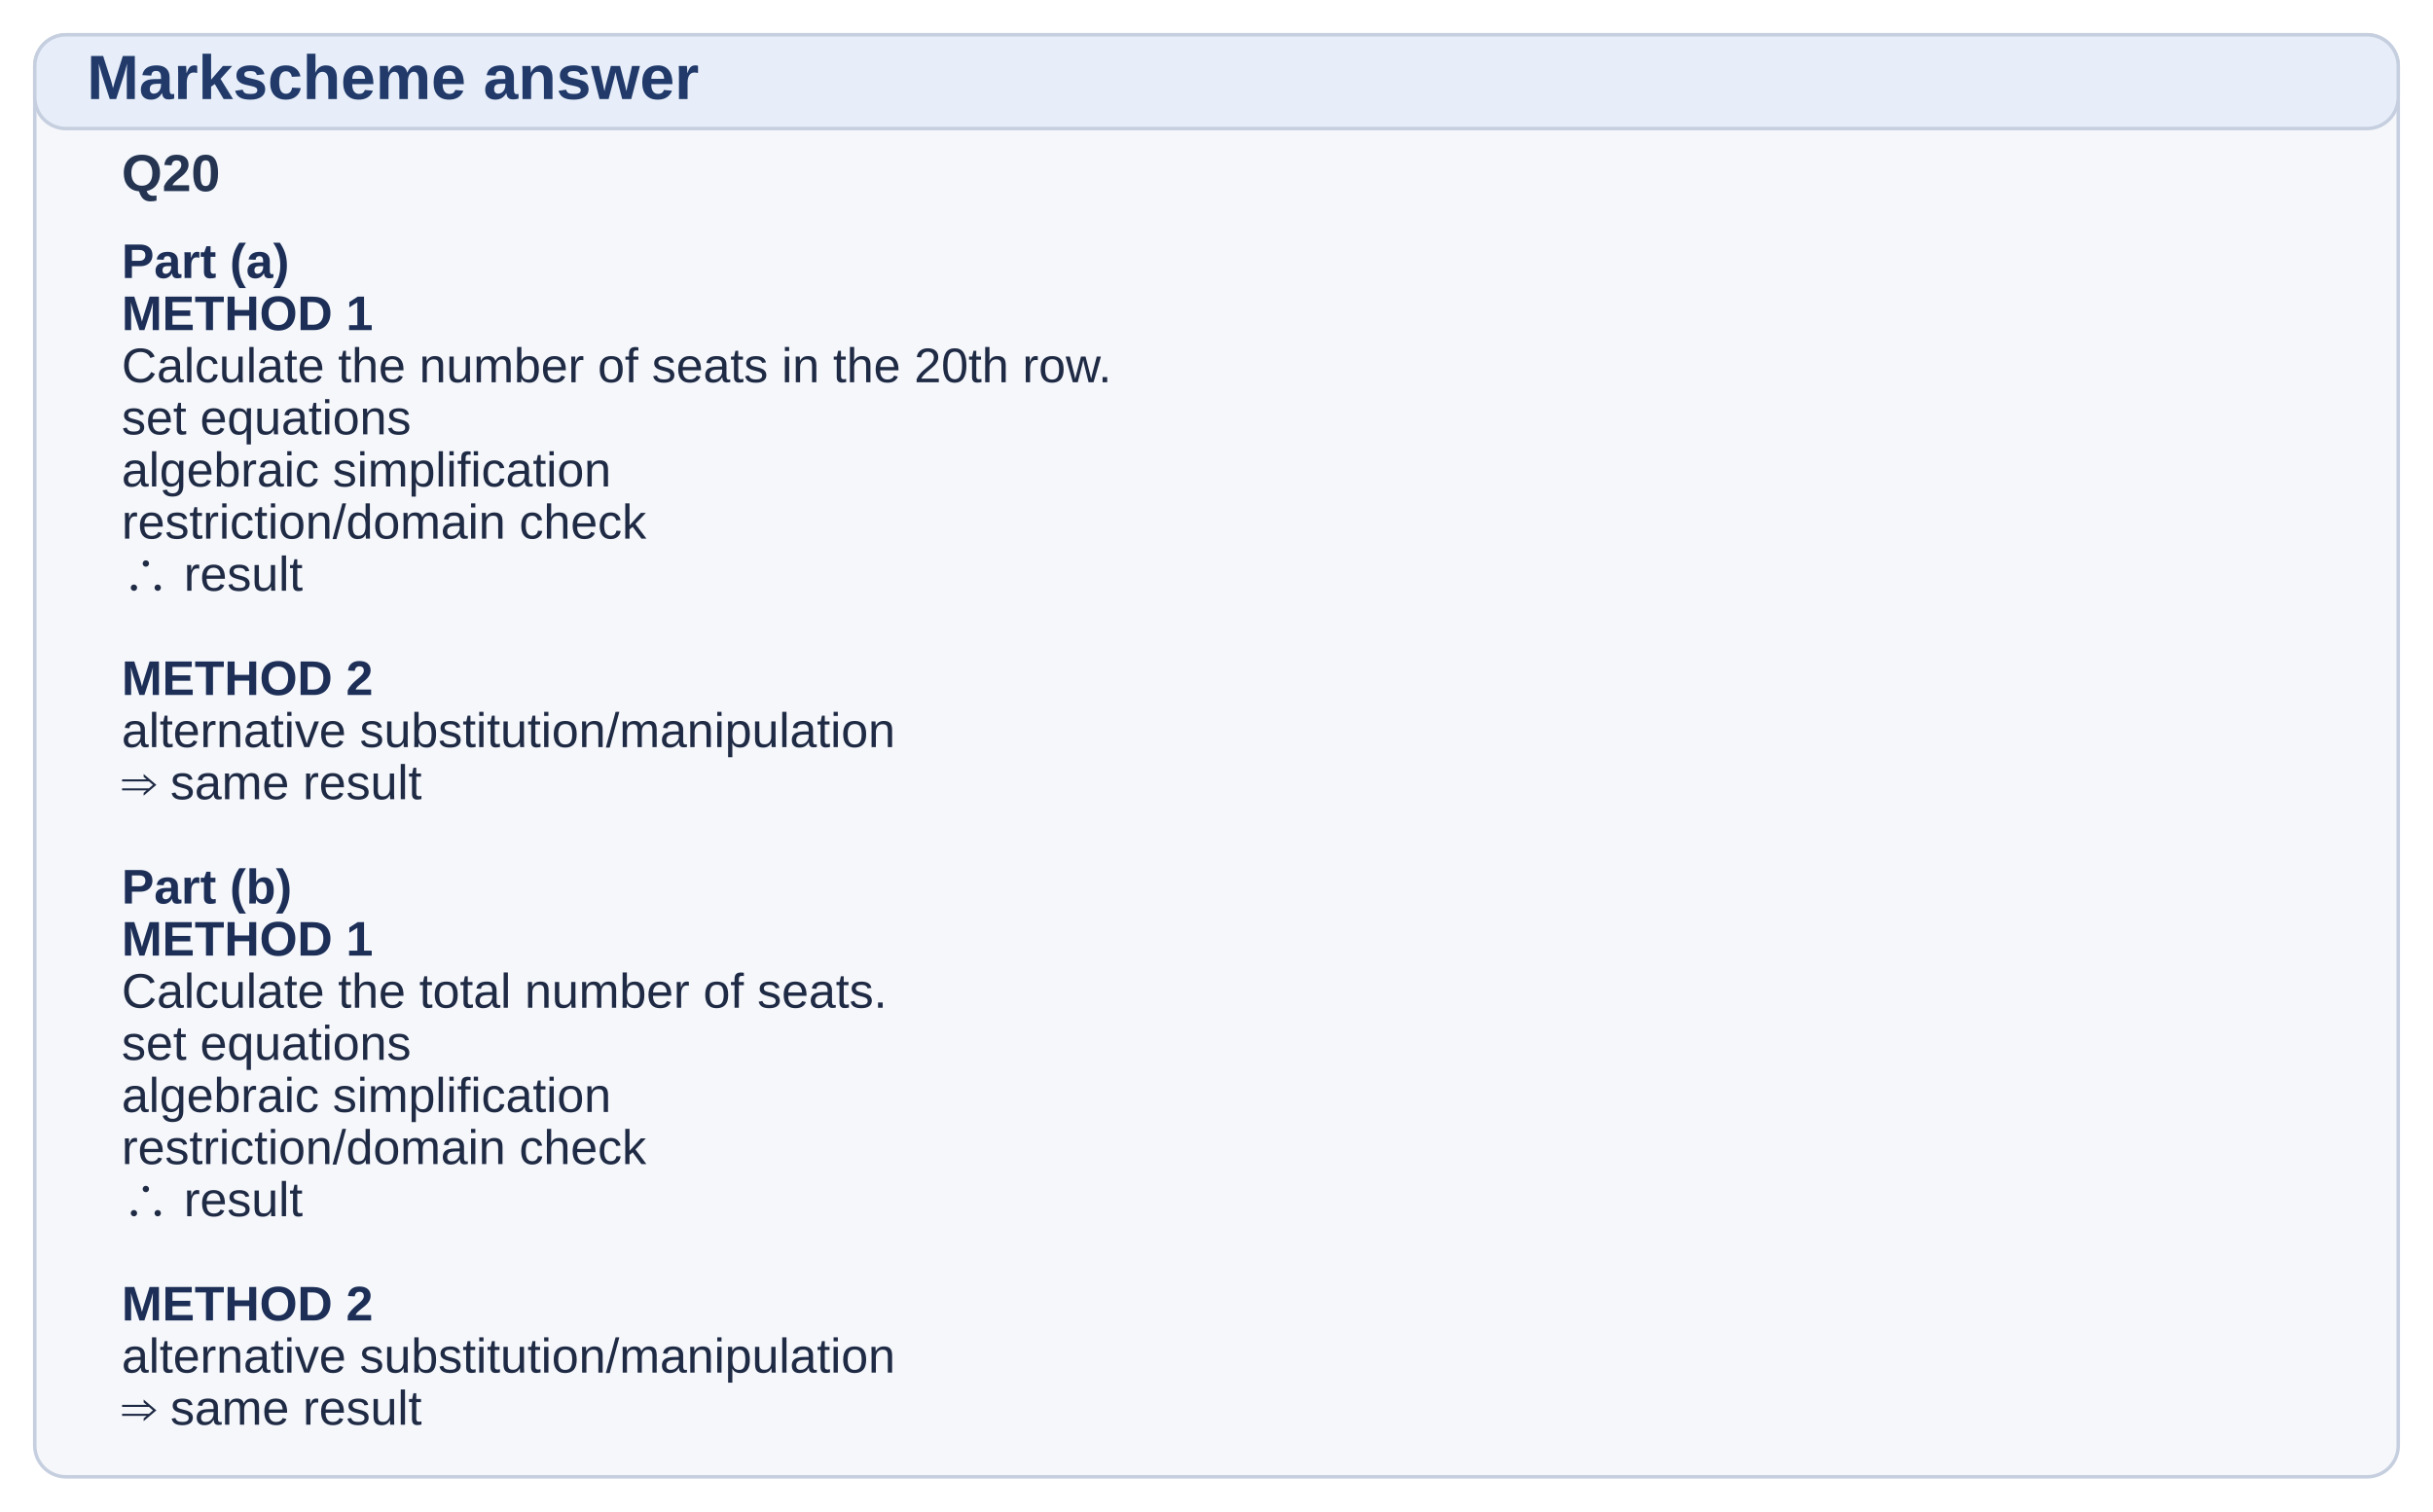
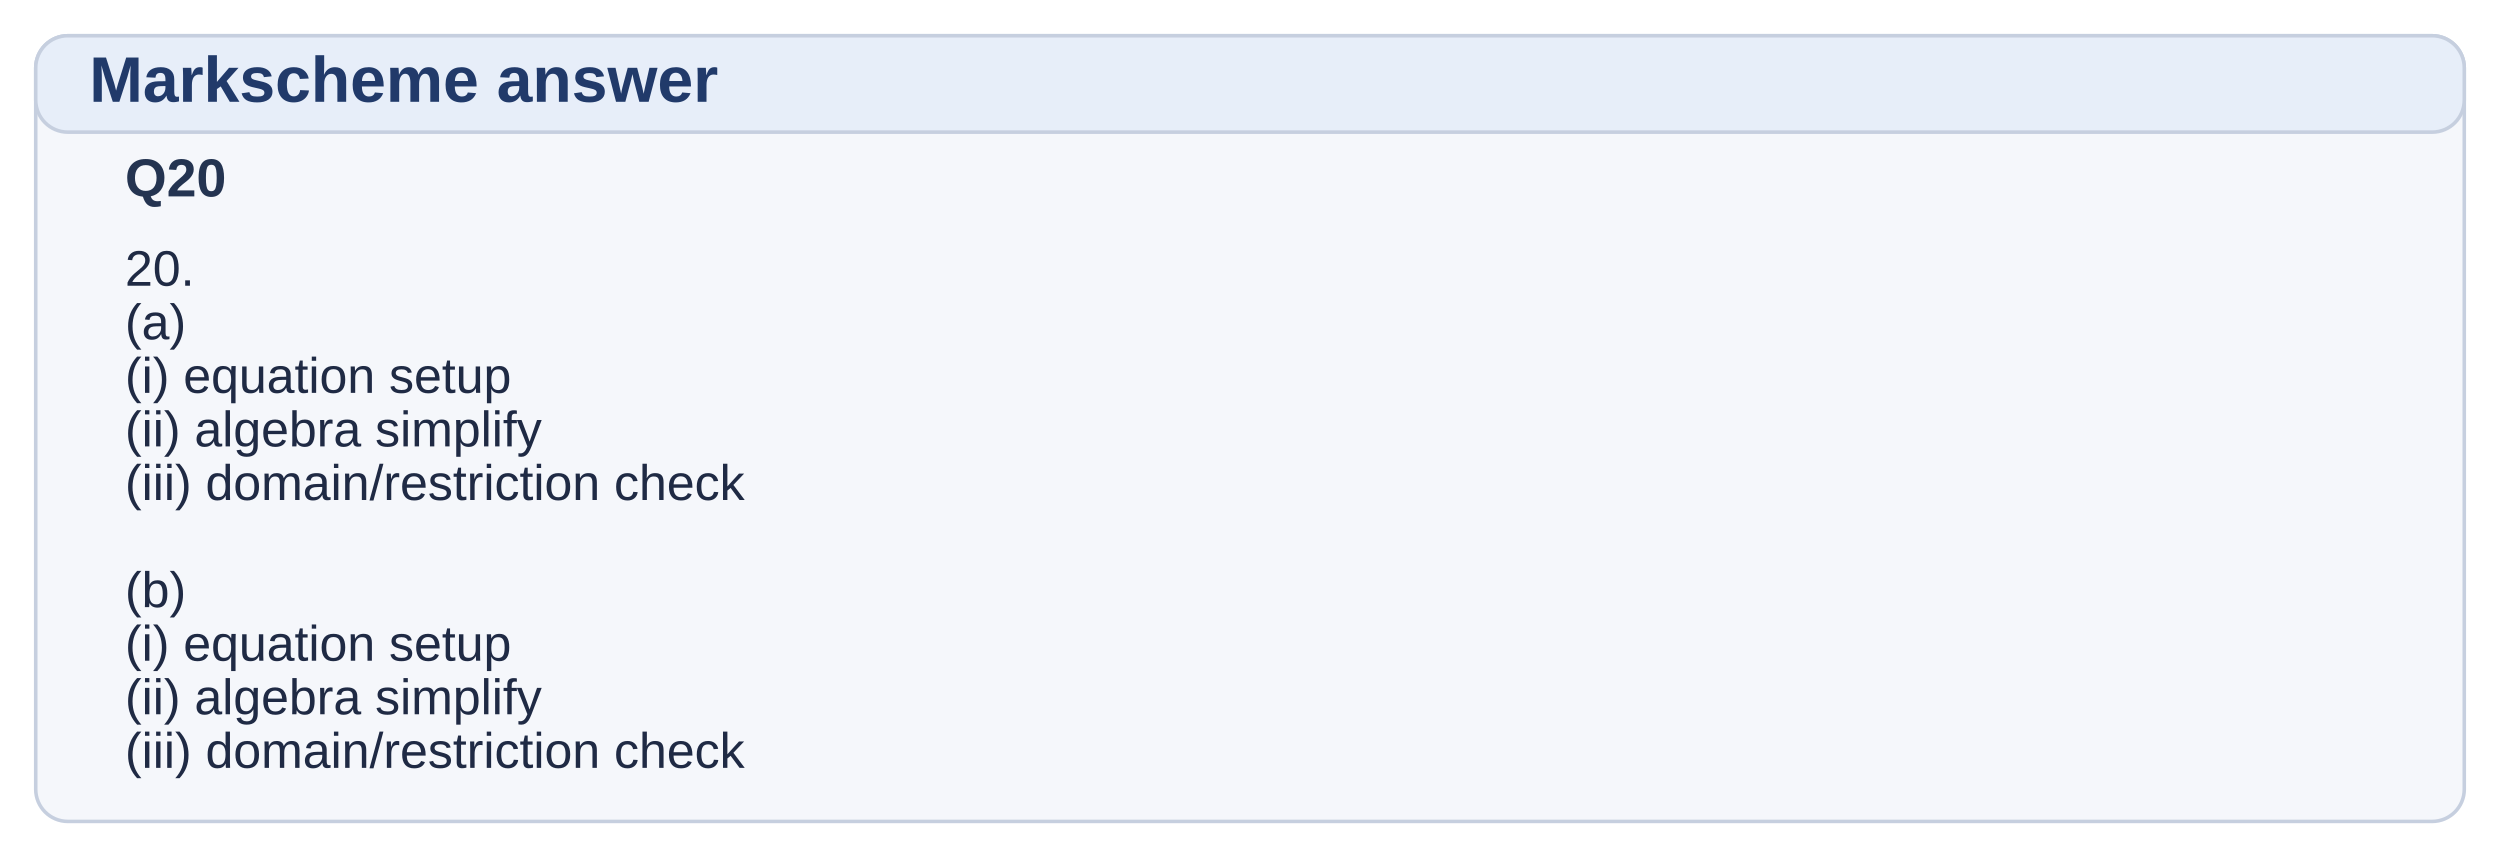
- <svg xmlns="http://www.w3.org/2000/svg" width="1400" height="870" viewBox="0 0 1400 870">
-   <rect x="20" y="20" width="1360" height="830" rx="18" ry="18" fill="#f5f7fb" stroke="#c6cfdf" stroke-width="2" />
+ <svg xmlns="http://www.w3.org/2000/svg" width="1400" height="480" viewBox="0 0 1400 480">
+   <rect x="20" y="20" width="1360" height="440" rx="18" ry="18" fill="#f5f7fb" stroke="#c6cfdf" stroke-width="2" />
  <rect x="20" y="20" width="1360" height="54" rx="18" ry="18" fill="#e7eef9" stroke="#c6cfdf" stroke-width="2" />
  <text x="50" y="57" font-family="Arial, Helvetica, sans-serif" font-size="36" font-weight="700" fill="#213a6a">Markscheme answer</text>
  <text x="70" y="110" font-family="Arial, Helvetica, sans-serif" font-size="30" font-weight="700" fill="#243451">Q20</text>
-   <text x="70" y="160" font-family="Arial, Helvetica, sans-serif" font-size="28" font-weight="700" fill="#1d2f57">Part (a)</text>
-   <text x="70" y="190" font-family="Arial, Helvetica, sans-serif" font-size="28" font-weight="700" fill="#1d2f57">METHOD 1</text>
-   <text x="70" y="220" font-family="Arial, Helvetica, sans-serif" font-size="28" font-weight="500" fill="#1f2a44">Calculate the number of seats in the 20th row.</text>
-   <text x="70" y="250" font-family="Arial, Helvetica, sans-serif" font-size="28" font-weight="500" fill="#1f2a44">set equations</text>
-   <text x="70" y="280" font-family="Arial, Helvetica, sans-serif" font-size="28" font-weight="500" fill="#1f2a44">algebraic simplification</text>
-   <text x="70" y="310" font-family="Arial, Helvetica, sans-serif" font-size="28" font-weight="500" fill="#1f2a44">restriction/domain check</text>
-   <text x="70" y="340" font-family="Arial, Helvetica, sans-serif" font-size="28" font-weight="500" fill="#1f2a44">∴ result</text>
-   <text x="70" y="370" font-family="Arial, Helvetica, sans-serif" font-size="28" font-weight="500" fill="#1f2a44"> </text>
-   <text x="70" y="400" font-family="Arial, Helvetica, sans-serif" font-size="28" font-weight="700" fill="#1d2f57">METHOD 2</text>
-   <text x="70" y="430" font-family="Arial, Helvetica, sans-serif" font-size="28" font-weight="500" fill="#1f2a44">alternative substitution/manipulation</text>
-   <text x="70" y="460" font-family="Arial, Helvetica, sans-serif" font-size="28" font-weight="500" fill="#1f2a44">⇒ same result</text>
-   <text x="70" y="490" font-family="Arial, Helvetica, sans-serif" font-size="28" font-weight="500" fill="#1f2a44"> </text>
-   <text x="70" y="520" font-family="Arial, Helvetica, sans-serif" font-size="28" font-weight="700" fill="#1d2f57">Part (b)</text>
-   <text x="70" y="550" font-family="Arial, Helvetica, sans-serif" font-size="28" font-weight="700" fill="#1d2f57">METHOD 1</text>
-   <text x="70" y="580" font-family="Arial, Helvetica, sans-serif" font-size="28" font-weight="500" fill="#1f2a44">Calculate the total number of seats.</text>
-   <text x="70" y="610" font-family="Arial, Helvetica, sans-serif" font-size="28" font-weight="500" fill="#1f2a44">set equations</text>
-   <text x="70" y="640" font-family="Arial, Helvetica, sans-serif" font-size="28" font-weight="500" fill="#1f2a44">algebraic simplification</text>
-   <text x="70" y="670" font-family="Arial, Helvetica, sans-serif" font-size="28" font-weight="500" fill="#1f2a44">restriction/domain check</text>
-   <text x="70" y="700" font-family="Arial, Helvetica, sans-serif" font-size="28" font-weight="500" fill="#1f2a44">∴ result</text>
-   <text x="70" y="730" font-family="Arial, Helvetica, sans-serif" font-size="28" font-weight="500" fill="#1f2a44"> </text>
-   <text x="70" y="760" font-family="Arial, Helvetica, sans-serif" font-size="28" font-weight="700" fill="#1d2f57">METHOD 2</text>
-   <text x="70" y="790" font-family="Arial, Helvetica, sans-serif" font-size="28" font-weight="500" fill="#1f2a44">alternative substitution/manipulation</text>
-   <text x="70" y="820" font-family="Arial, Helvetica, sans-serif" font-size="28" font-weight="500" fill="#1f2a44">⇒ same result</text>
+   <text x="70" y="160" font-family="Arial, Helvetica, sans-serif" font-size="28" font-weight="500" fill="#1f2a44">20.</text>
+   <text x="70" y="190" font-family="Arial, Helvetica, sans-serif" font-size="28" font-weight="500" fill="#1f2a44">(a)</text>
+   <text x="70" y="220" font-family="Arial, Helvetica, sans-serif" font-size="28" font-weight="500" fill="#1f2a44">(i)  equation setup</text>
+   <text x="70" y="250" font-family="Arial, Helvetica, sans-serif" font-size="28" font-weight="500" fill="#1f2a44">(ii)  algebra simplify</text>
+   <text x="70" y="280" font-family="Arial, Helvetica, sans-serif" font-size="28" font-weight="500" fill="#1f2a44">(iii)  domain/restriction check</text>
+   <text x="70" y="310" font-family="Arial, Helvetica, sans-serif" font-size="28" font-weight="500" fill="#1f2a44"> </text>
+   <text x="70" y="340" font-family="Arial, Helvetica, sans-serif" font-size="28" font-weight="500" fill="#1f2a44">(b)</text>
+   <text x="70" y="370" font-family="Arial, Helvetica, sans-serif" font-size="28" font-weight="500" fill="#1f2a44">(i)  equation setup</text>
+   <text x="70" y="400" font-family="Arial, Helvetica, sans-serif" font-size="28" font-weight="500" fill="#1f2a44">(ii)  algebra simplify</text>
+   <text x="70" y="430" font-family="Arial, Helvetica, sans-serif" font-size="28" font-weight="500" fill="#1f2a44">(iii)  domain/restriction check</text>
</svg>
